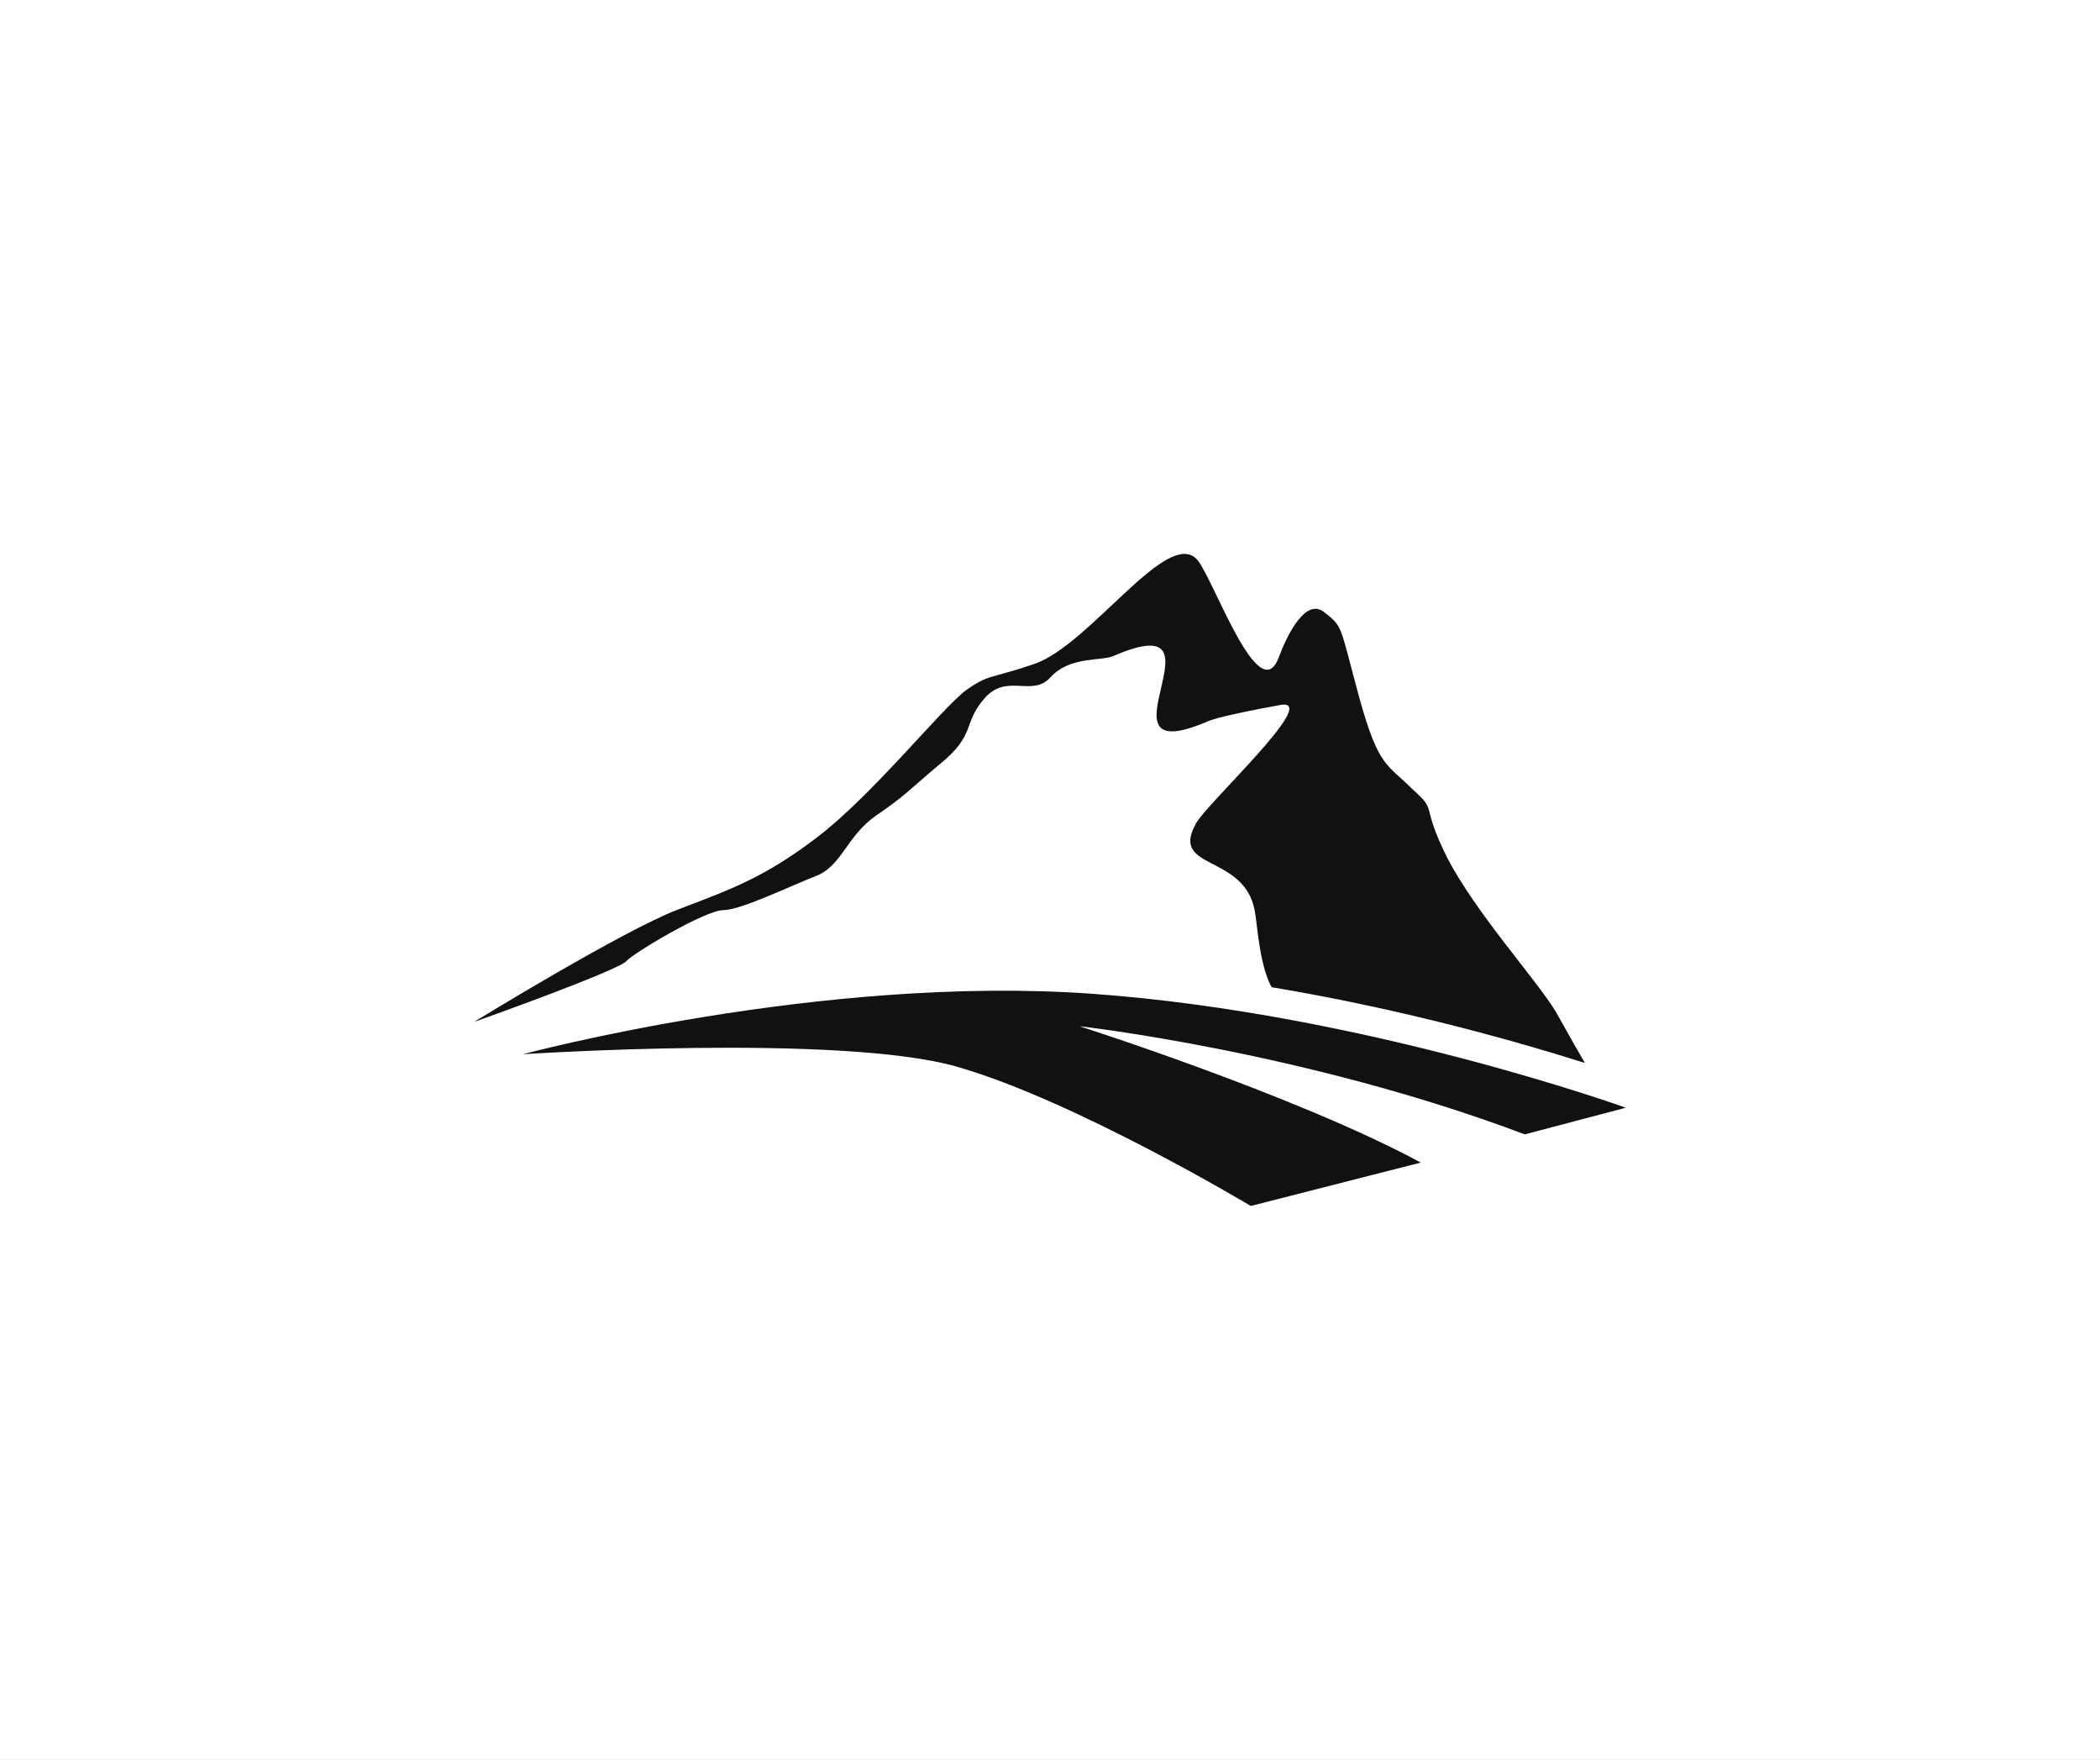
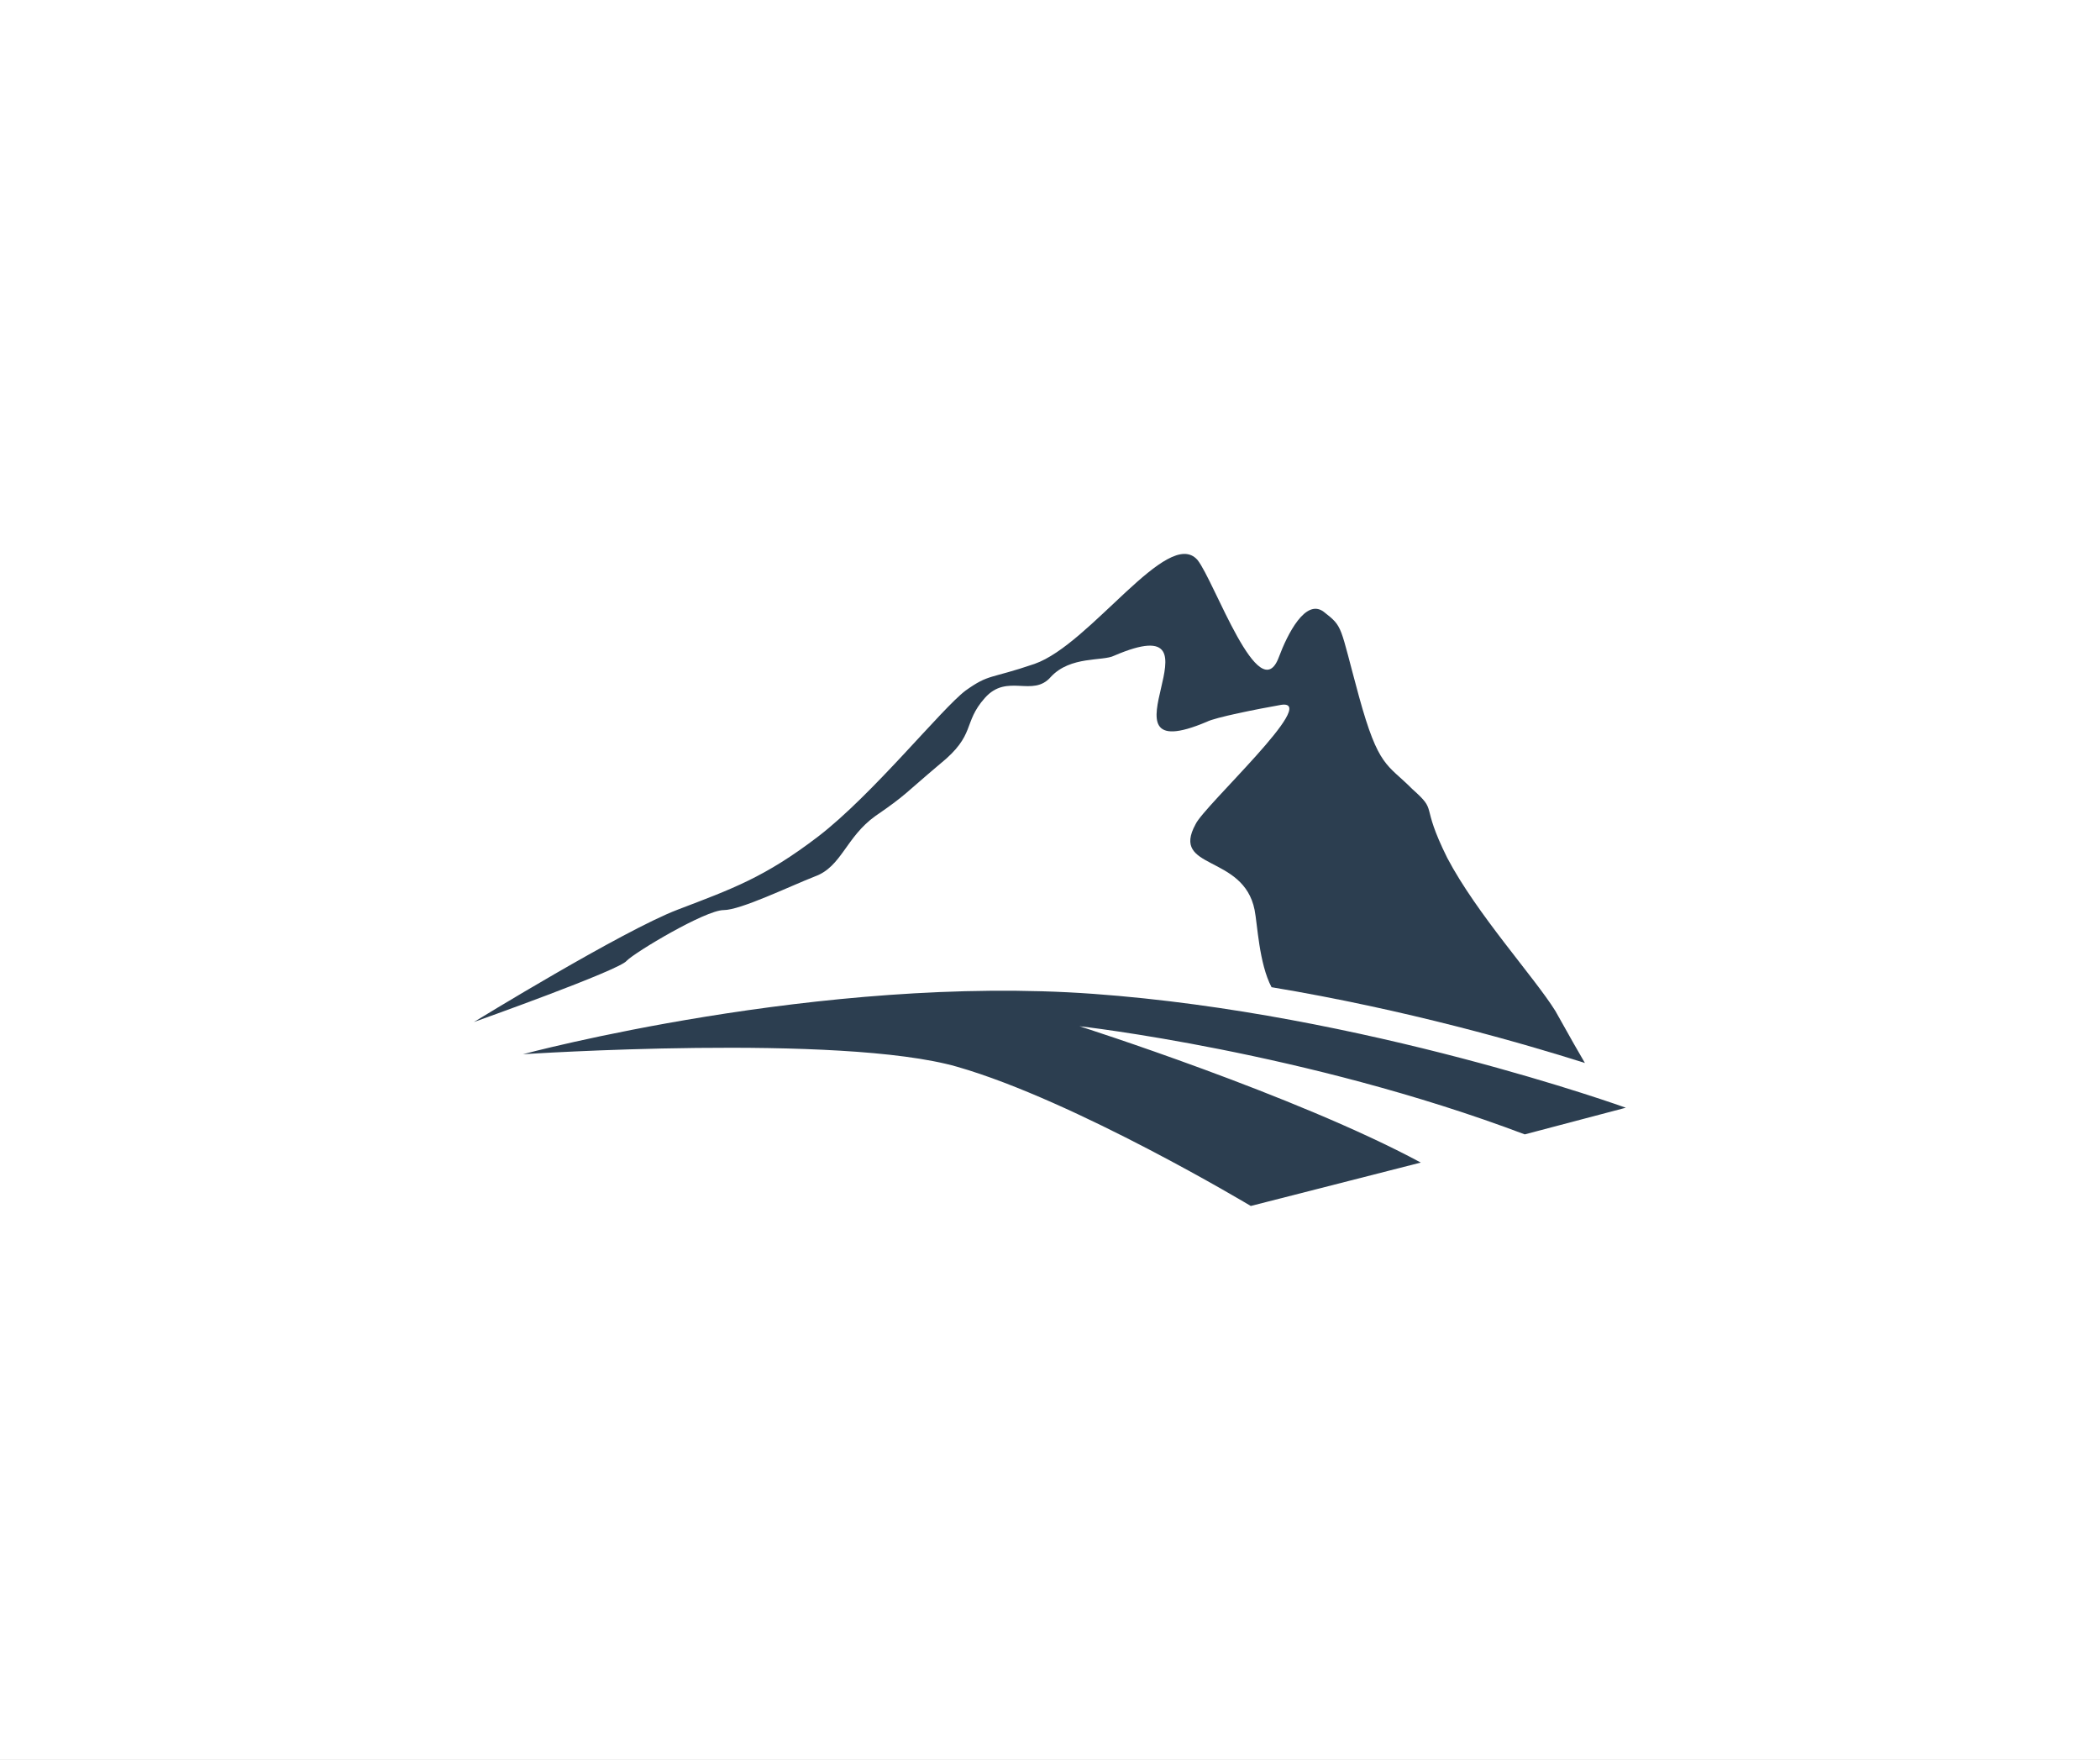
<svg xmlns="http://www.w3.org/2000/svg" version="1.1" id="Calque_1" x="0px" y="0px" viewBox="0 0 112.1 93.9" style="enable-background:new 0 0 112.1 93.9;" xml:space="preserve">
  <style type="text/css">
- 	.st0{fill:#FFFFFF;}
- 	.st1{fill:#111111;}
- </style>
+ 		.st0 {
+ 			fill: #FFFFFF;
+ 		}
+ 
+ 		.st1 {
+ 			fill: #2c3e50;
+ 		}
+ 	</style>
  <rect class="st0" width="112.1" height="93.9" />
  <g id="SvgjsG2624_1_" transform="matrix(0.101626,0,0,0.101626,0,5.029022)">
    <g>
      <path class="st1" d="M248.9,487.3c0,0,78.2-48,107-59s45.8-17,73.8-38.4c28.8-22.1,64.9-67.2,77.5-76.7c12.5-8.9,12.5-5.9,36.2-14    c29.5-10.3,70.1-72.3,85.6-54.6c8.9,11.1,32.5,79,42.8,50.9c4.4-11.8,14-31,23.6-23.6c10.3,8.1,8.1,6.6,18.4,44.3    c10.3,37.6,14.8,35.4,28,48.7c14,12.5,3.7,6.6,18.4,36.2c15.5,29.5,45.8,62.7,56.8,80.4c7.4,13.3,13.3,23.6,15.5,27.3    c-32.5-10.3-93.7-28-164.6-39.8c-6.6-12.5-7.4-33.2-8.9-40.6c-5.9-29.5-44.3-20.7-31-45c4.4-9.6,65.7-65.7,45-62.7    c-12.5,2.2-34.7,6.6-39.1,8.9c-62.7,26.6,14.8-62-48.7-34.7c-5.9,3-22.9,0-33.2,11.1c-9.6,11.1-22.9-2.2-34.7,11.1    c-11.8,13.3-4.4,19.2-23.6,34.7c-18.4,15.5-17.7,16.2-33.9,27.3c-15.5,11.1-17.7,26.6-31.7,31.7c-13.3,5.2-39.1,17.7-48,17.7    c-9.6,0-46.5,22.1-50.9,26.6C325.7,460,248.9,487.3,248.9,487.3z" />
      <path class="st1" d="M274.7,504.2c0,0,156.4-42.1,299.6-31.7C716.8,482.8,854,532.3,854,532.3l-53.1,14    C685.8,502.8,567,489.5,567,489.5s113.6,36.2,179.3,71.6L657,583.9c0,0-92.2-55.3-154.2-73.1C441.5,493.2,274.7,504.2,274.7,504.2    z" />
    </g>
  </g>
</svg>
